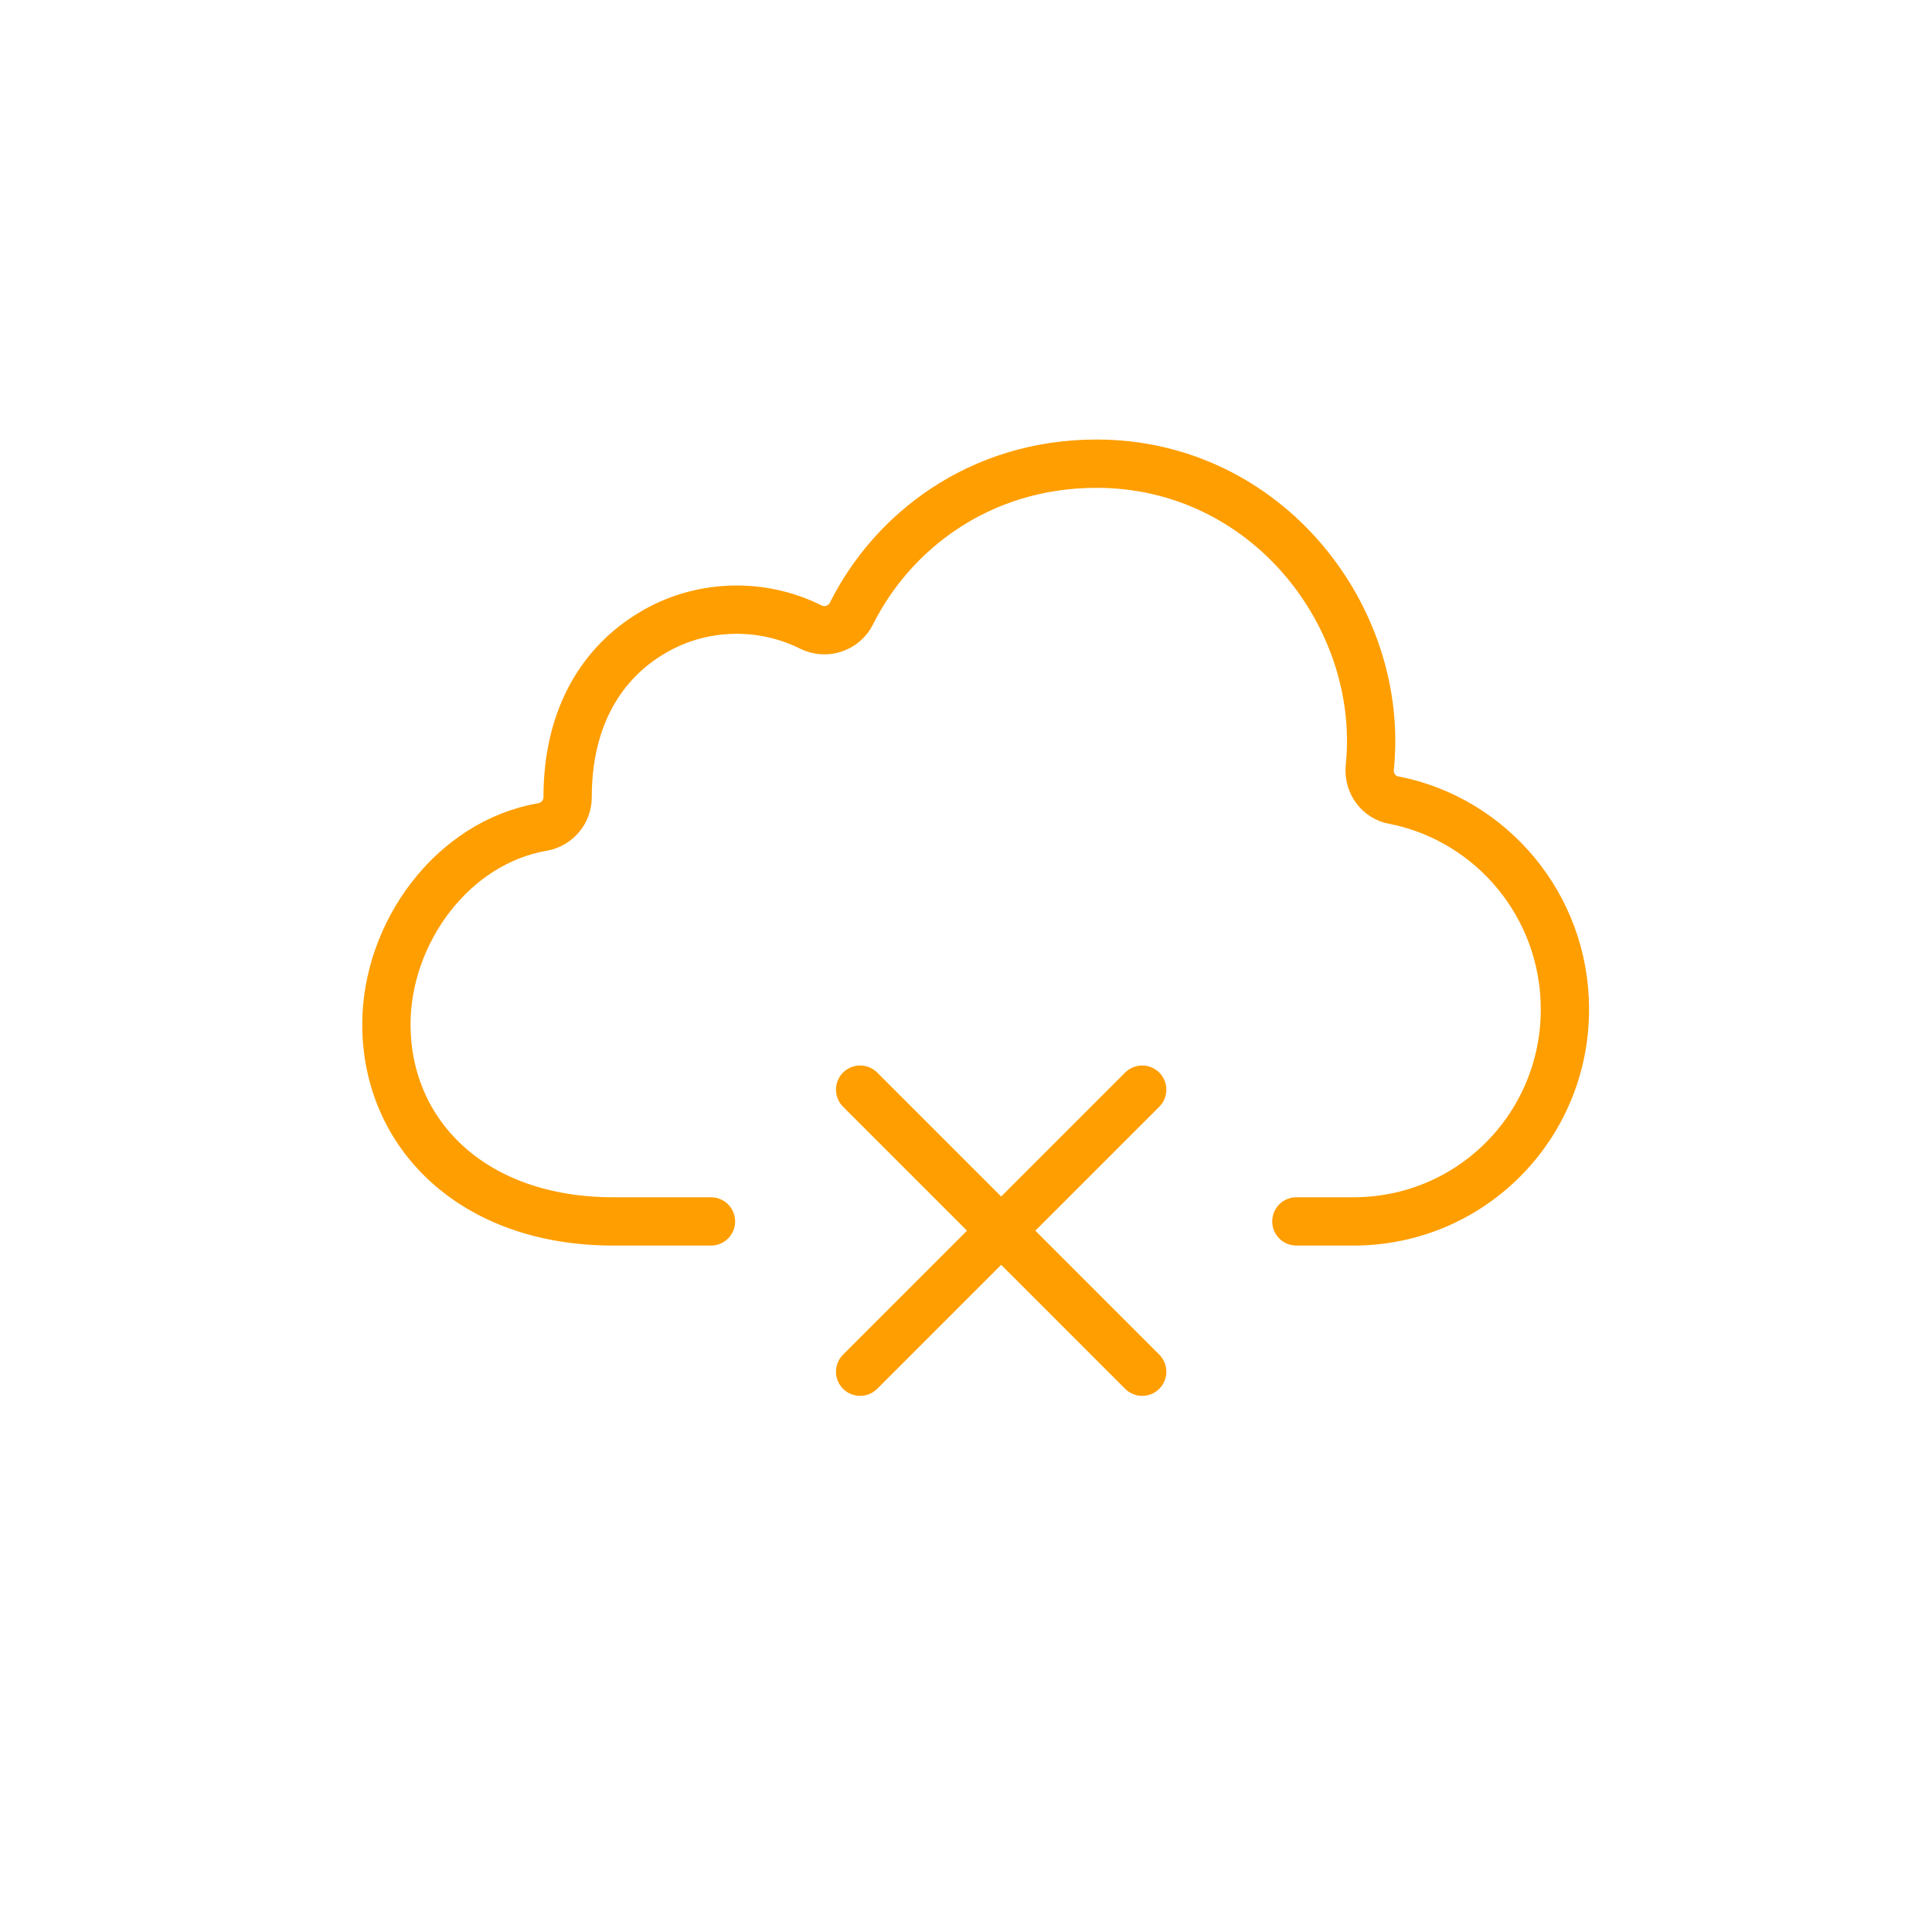
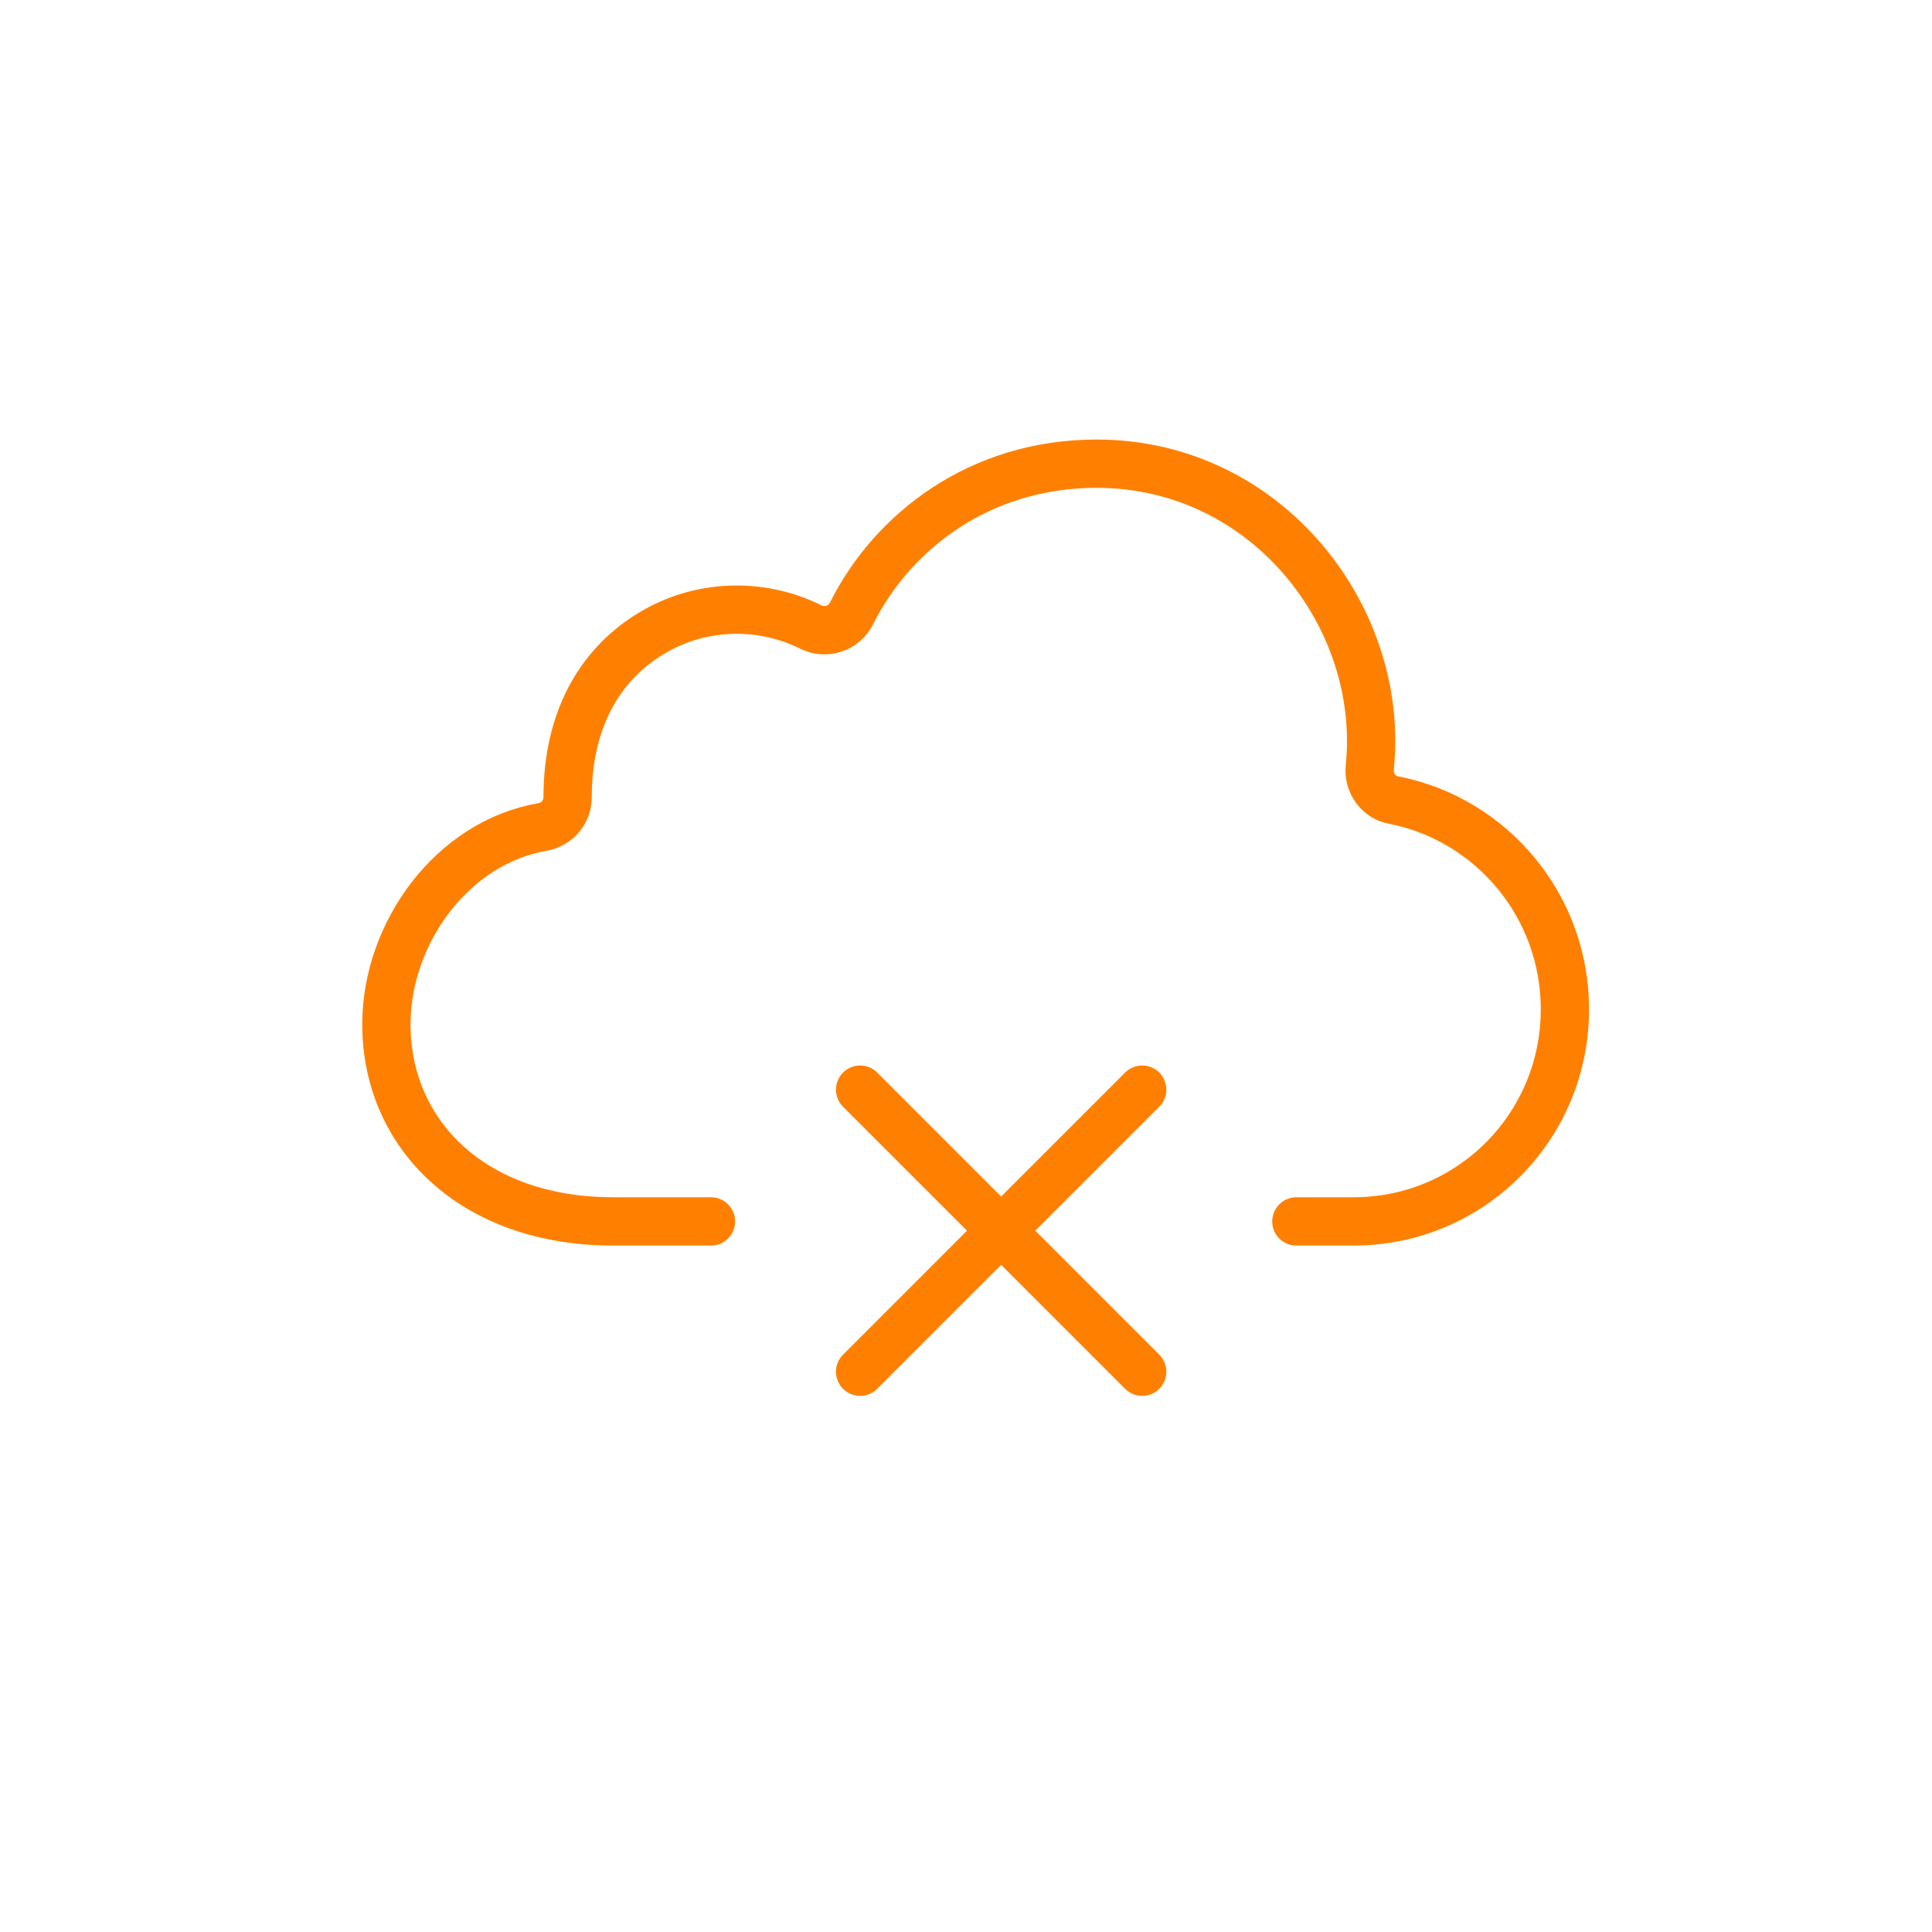
- <svg xmlns="http://www.w3.org/2000/svg" version="1.1" width="50" height="50" xml:space="preserve" id="_OLSKSha#FF9E00FeatureOffline">
-   <path id="_OLSKSha#FF9E00FeatureOffline-bezier" stroke="#FF9E00" stroke-width="1.25" stroke-linecap="round" stroke-miterlimit="10" fill="none" d="M 33.55,31.61 L 35.03,31.61 C 38.06,31.61 40.5,29.16 40.5,26.12 40.5,23.44 38.6,21.21 36.09,20.71 L 36.08,20.71 C 35.68,20.64 35.41,20.27 35.45,19.86 35.85,15.98 32.79,12 28.38,12 25.34,12 23.09,13.77 22.04,15.87 L 22.04,15.87 C 21.85,16.26 21.38,16.42 20.99,16.23 19.67,15.57 18.09,15.64 16.86,16.39 15.62,17.13 14.69,18.51 14.69,20.63 L 14.69,20.63 C 14.69,21.01 14.42,21.33 14.05,21.4 11.7,21.8 10,24.15 10,26.51 10,29.35 12.23,31.61 15.87,31.61 L 18.4,31.61 M 29.56,35.5 L 22.26,28.2 M 29.56,28.2 L 22.26,35.5" />
+ <svg xmlns="http://www.w3.org/2000/svg" version="1.1" width="50" height="50" xml:space="preserve" id="_OLSKSharedFeatureOffline">
+   <path id="_OLSKSharedFeatureOffline-bezier" stroke="rgb(255, 128, 0)" stroke-width="1.25" stroke-linecap="round" stroke-miterlimit="10" fill="none" d="M 33.55,31.61 L 35.03,31.61 C 38.06,31.61 40.5,29.16 40.5,26.12 40.5,23.44 38.6,21.21 36.09,20.71 L 36.08,20.71 C 35.68,20.64 35.41,20.27 35.45,19.86 35.85,15.98 32.79,12 28.38,12 25.34,12 23.09,13.77 22.04,15.87 L 22.04,15.87 C 21.85,16.26 21.38,16.42 20.99,16.23 19.67,15.57 18.09,15.64 16.86,16.39 15.62,17.13 14.69,18.51 14.69,20.63 L 14.69,20.63 C 14.69,21.01 14.42,21.33 14.05,21.4 11.7,21.8 10,24.15 10,26.51 10,29.35 12.23,31.61 15.87,31.61 L 18.4,31.61 M 29.56,35.5 L 22.26,28.2 M 29.56,28.2 L 22.26,35.5" />
</svg>
